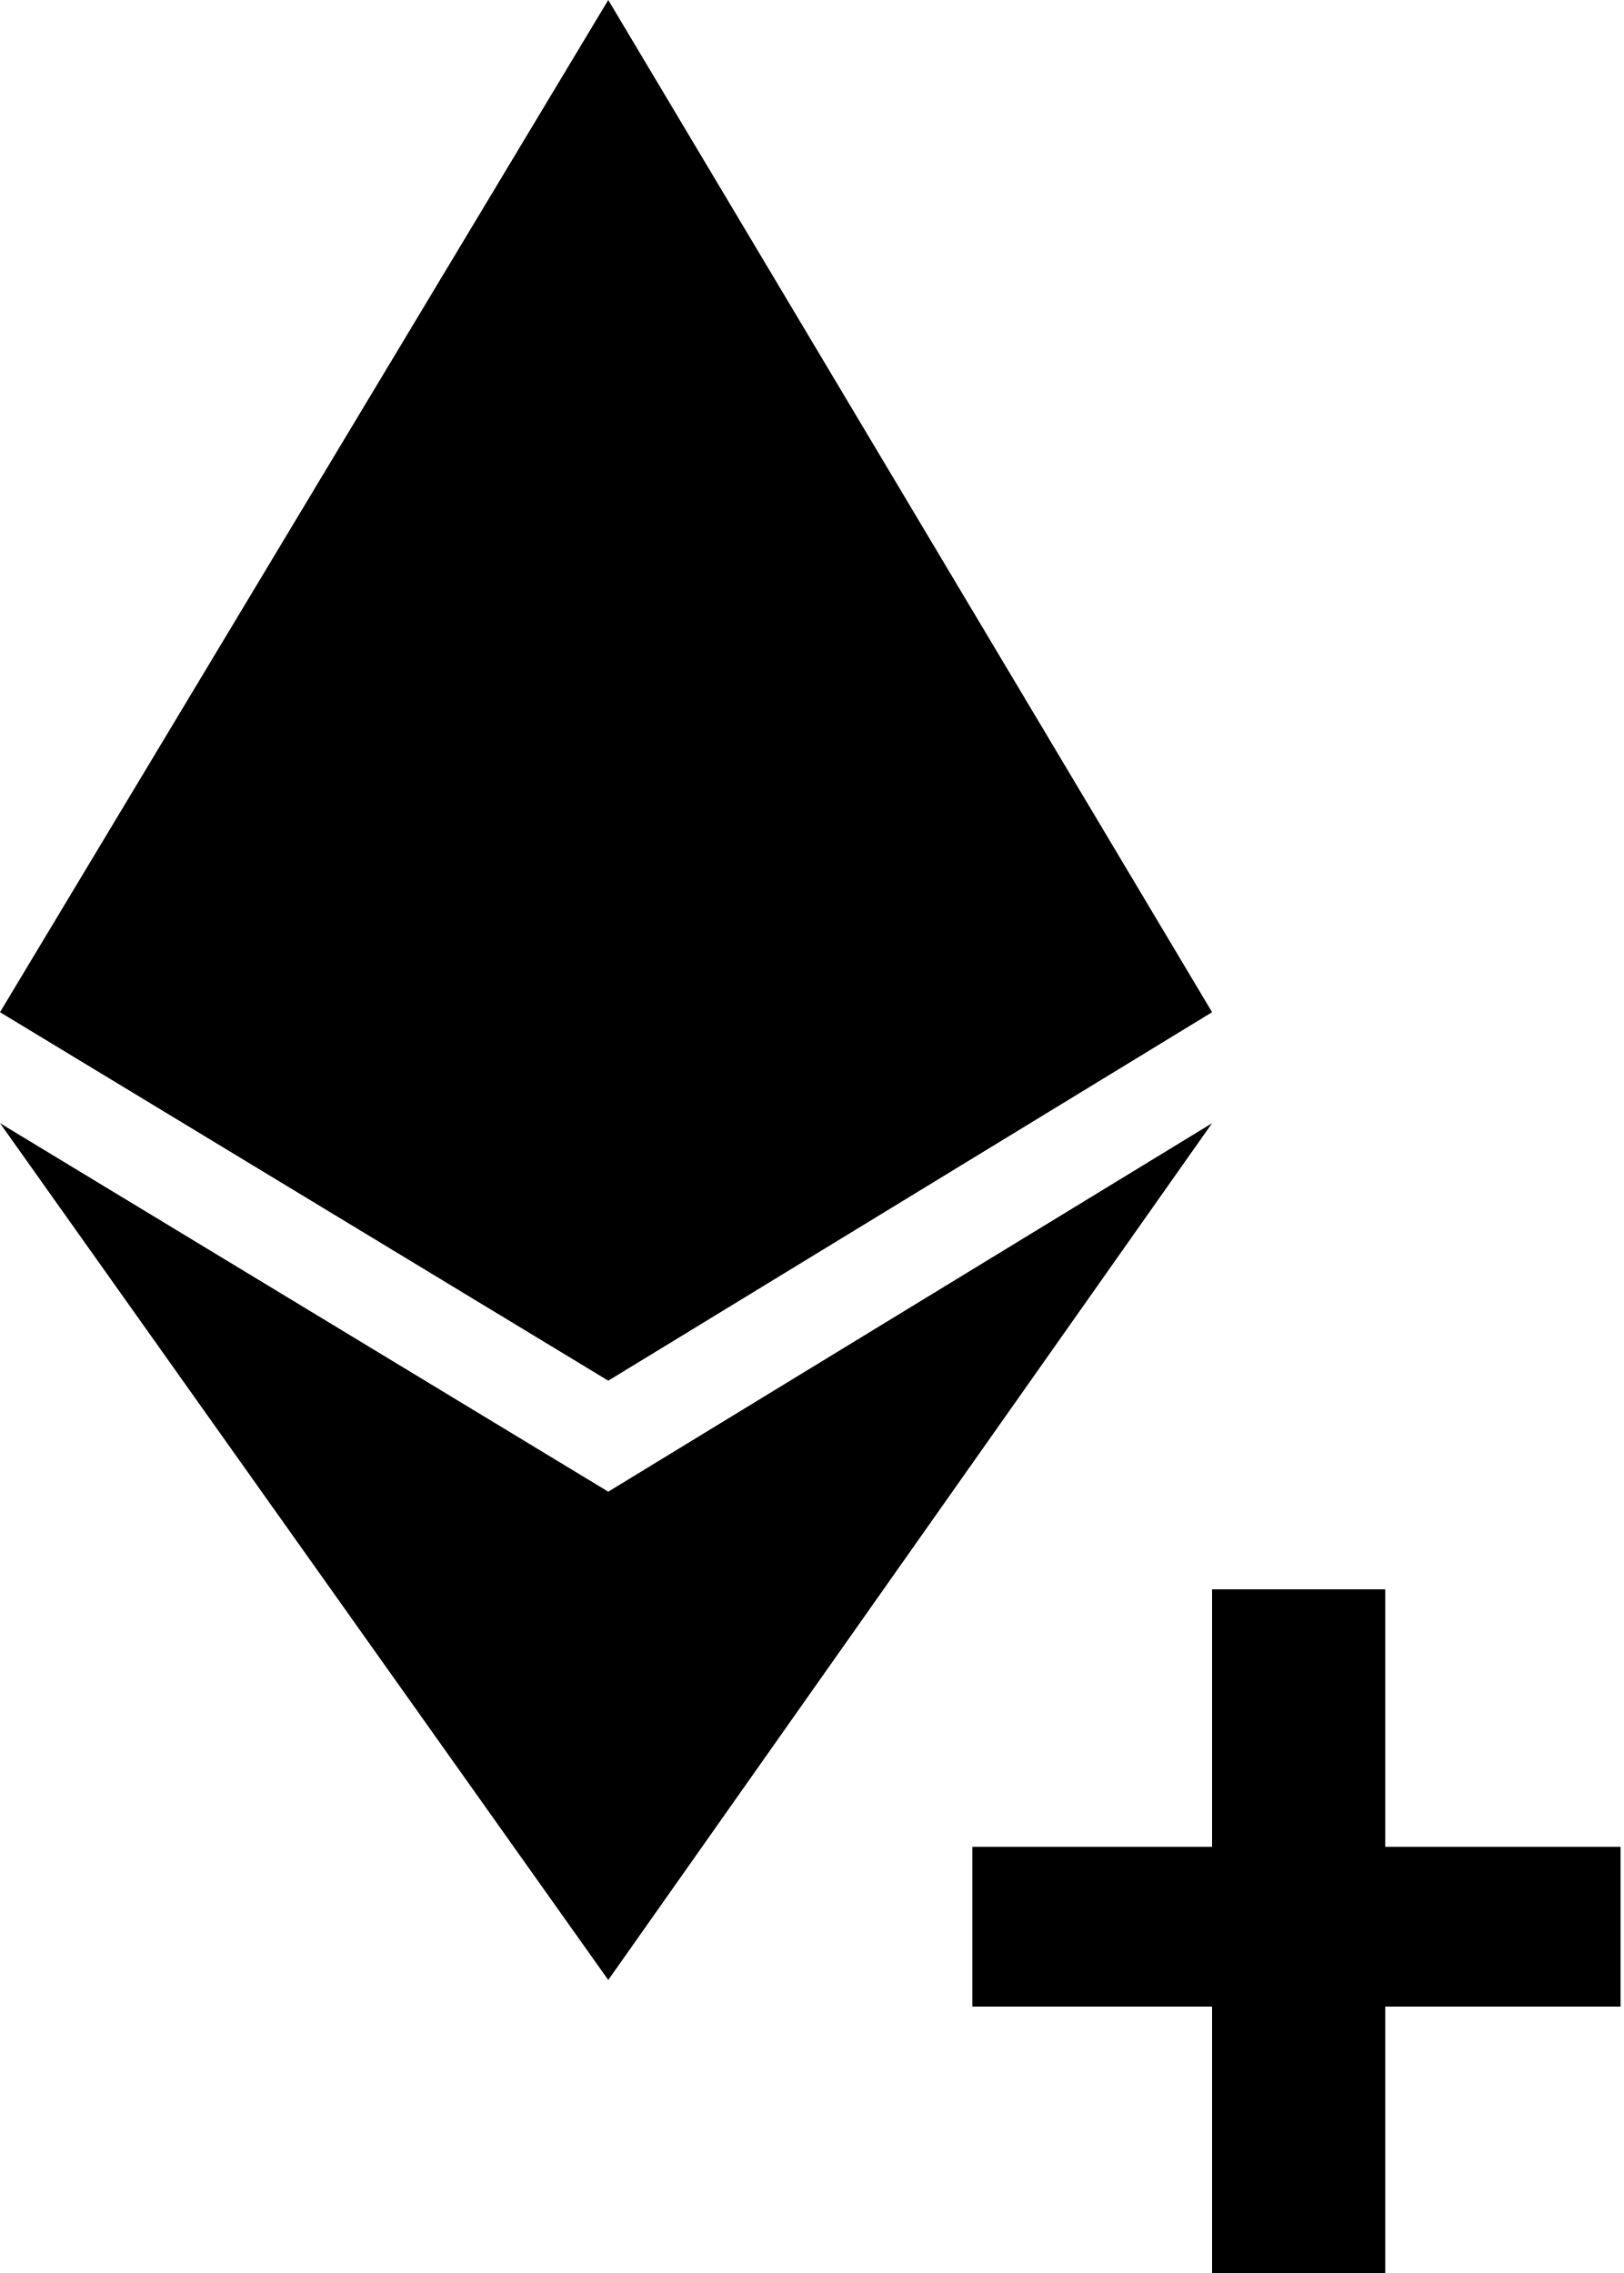
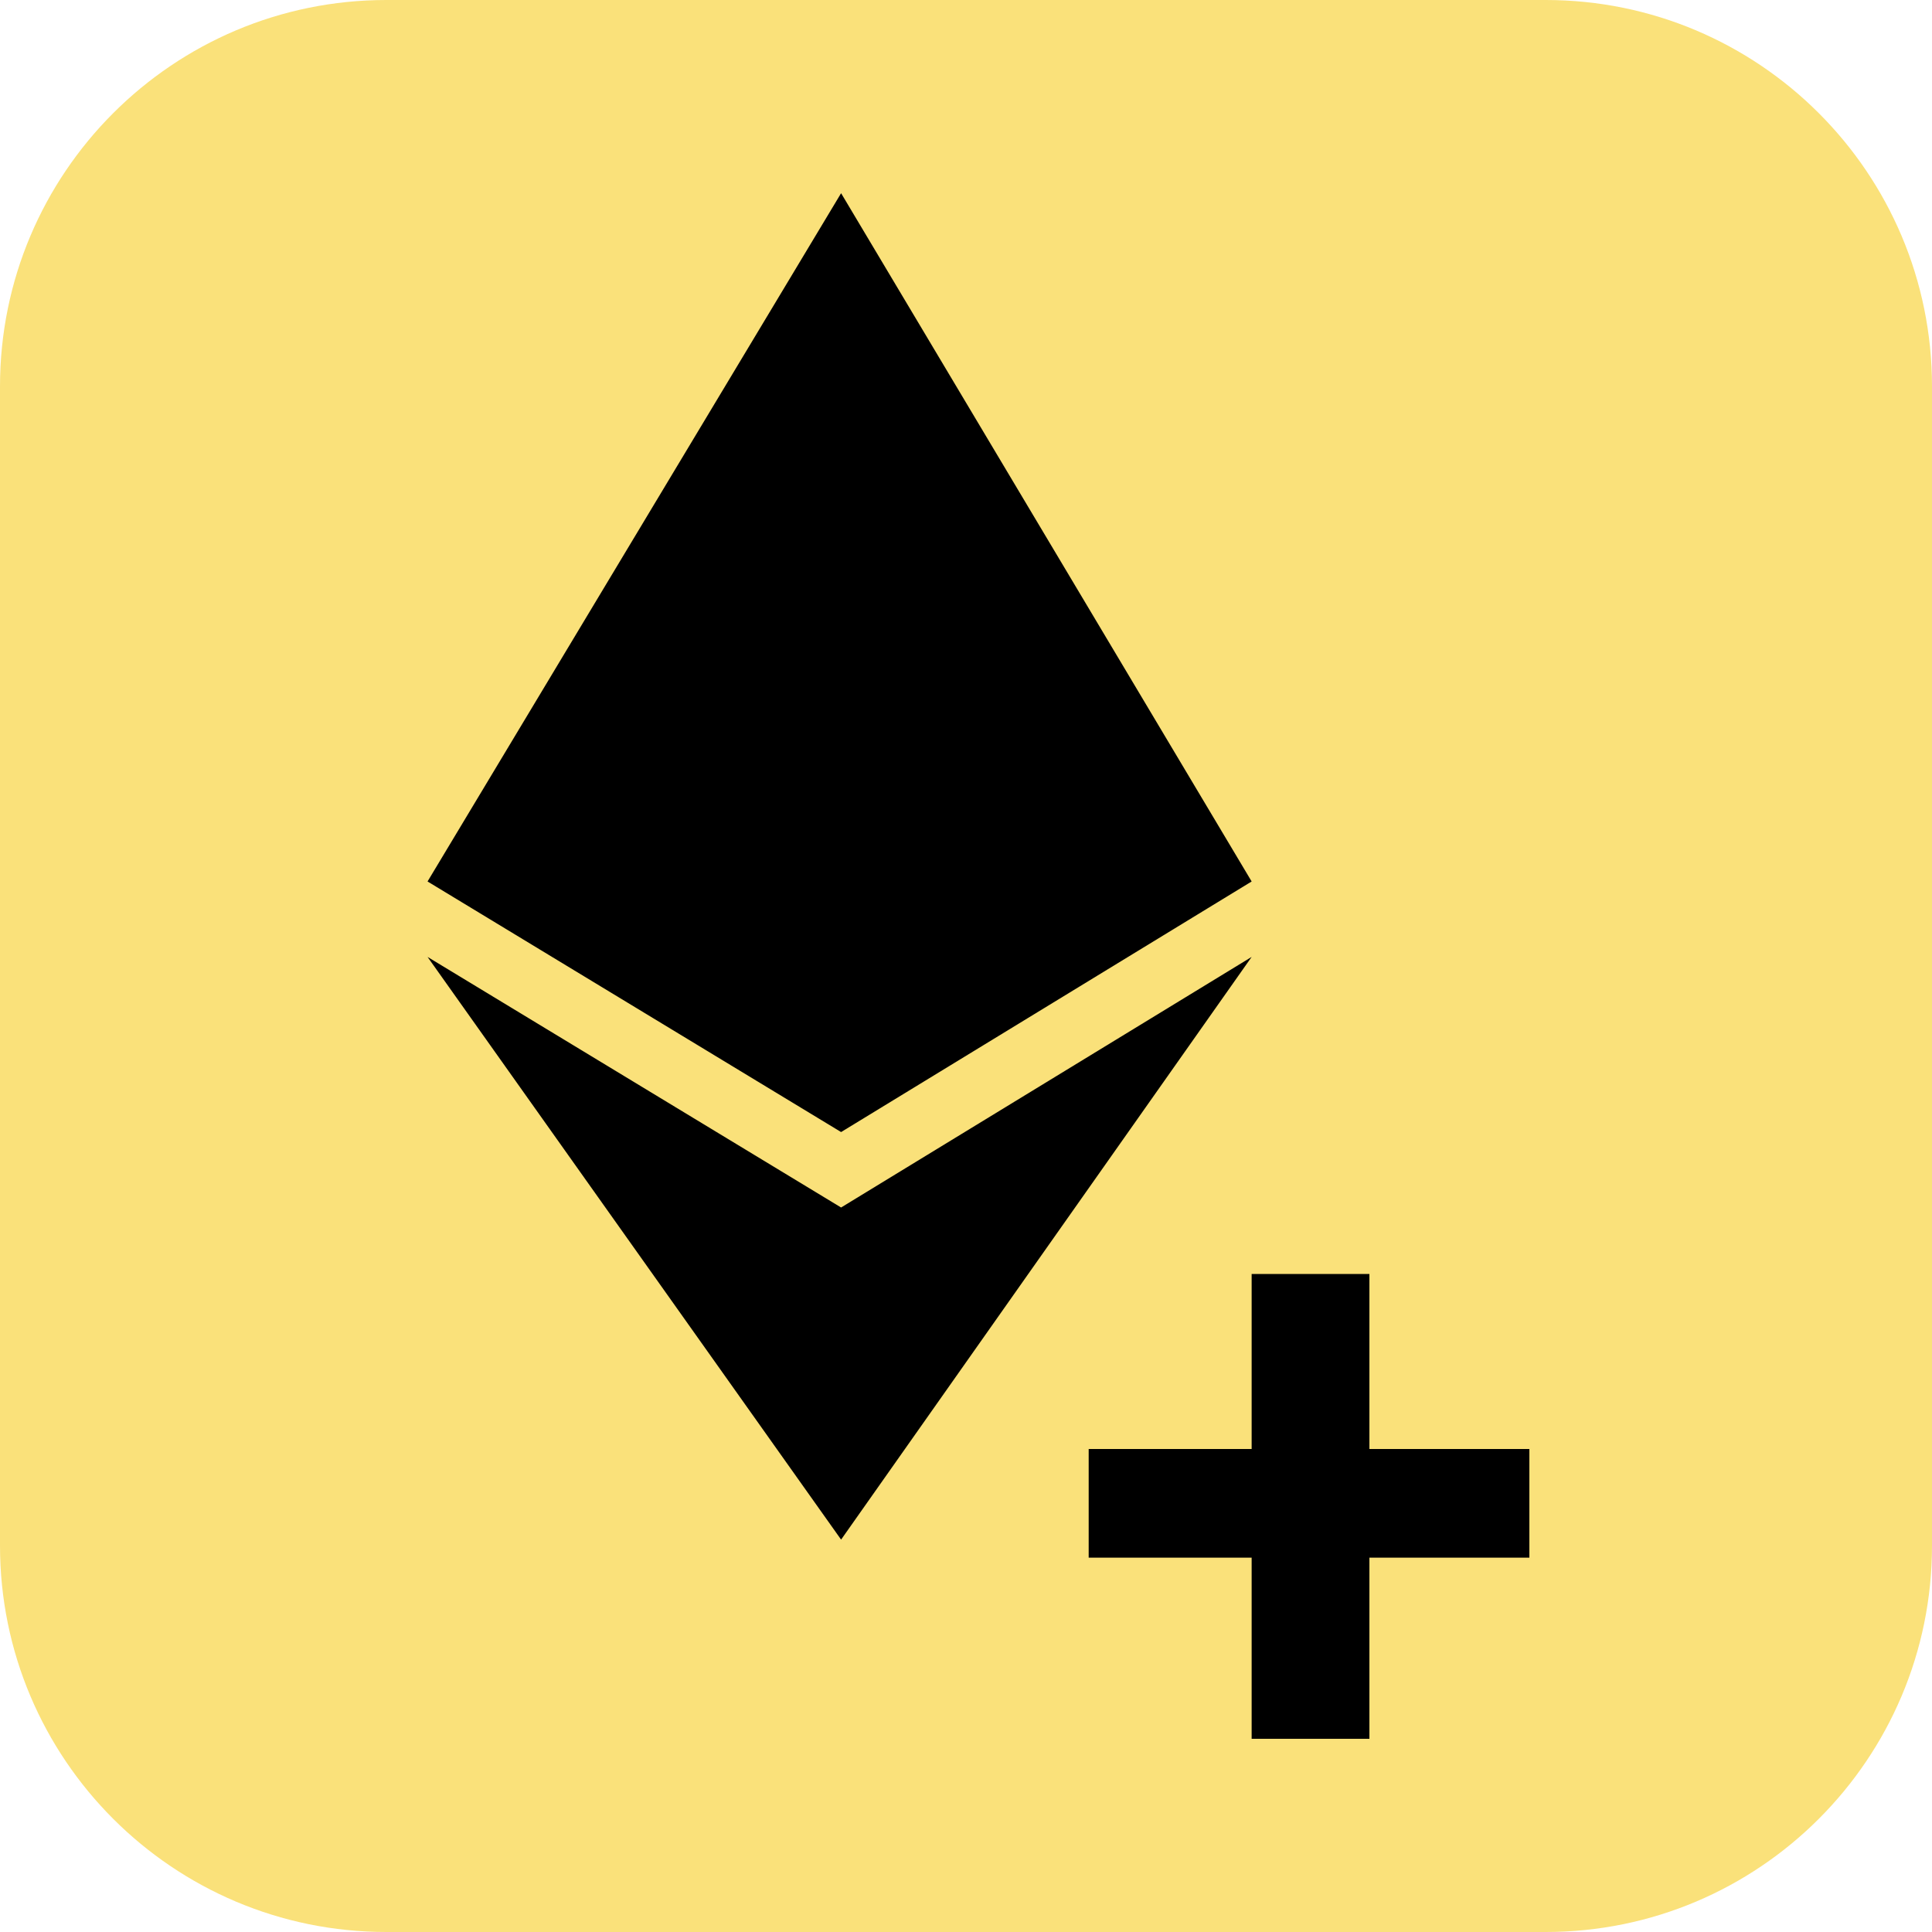
- <svg xmlns="http://www.w3.org/2000/svg" viewBox="0 0 25 35" width="100" height="140" fill="none" class="w-8 translate-x-1 transition-transform select-none hover:scale-110">
-   <path fill="currentColor" d="M0 15.586 9.365 0l9.297 15.586-9.297 5.674z" />
-   <path fill="currentColor" d="M9.365 22.969 0 17.295l9.365 13.193 9.297-13.193zM21.328 24.473h-2.666v3.965h-3.691v2.46h3.691V35h2.666v-4.102h3.623v-2.46h-3.623z" />
+ <svg xmlns="http://www.w3.org/2000/svg" width="20" height="20" viewBox="0 0 20 20" fill="none">
+   <rect width="20" height="20" rx="4" fill="#FAE17A" />
+   <path d="M14.176 13.188V15H15.832V16.125H14.176V18H12.957V16.125H11.27V15H12.957V13.188H14.176ZM8.707 15.938L4.426 9.906L8.707 12.5L12.957 9.906L8.707 15.938ZM12.957 9.125L8.707 11.719L4.426 9.125L8.707 2L12.957 9.125Z" fill="black" />
</svg>
